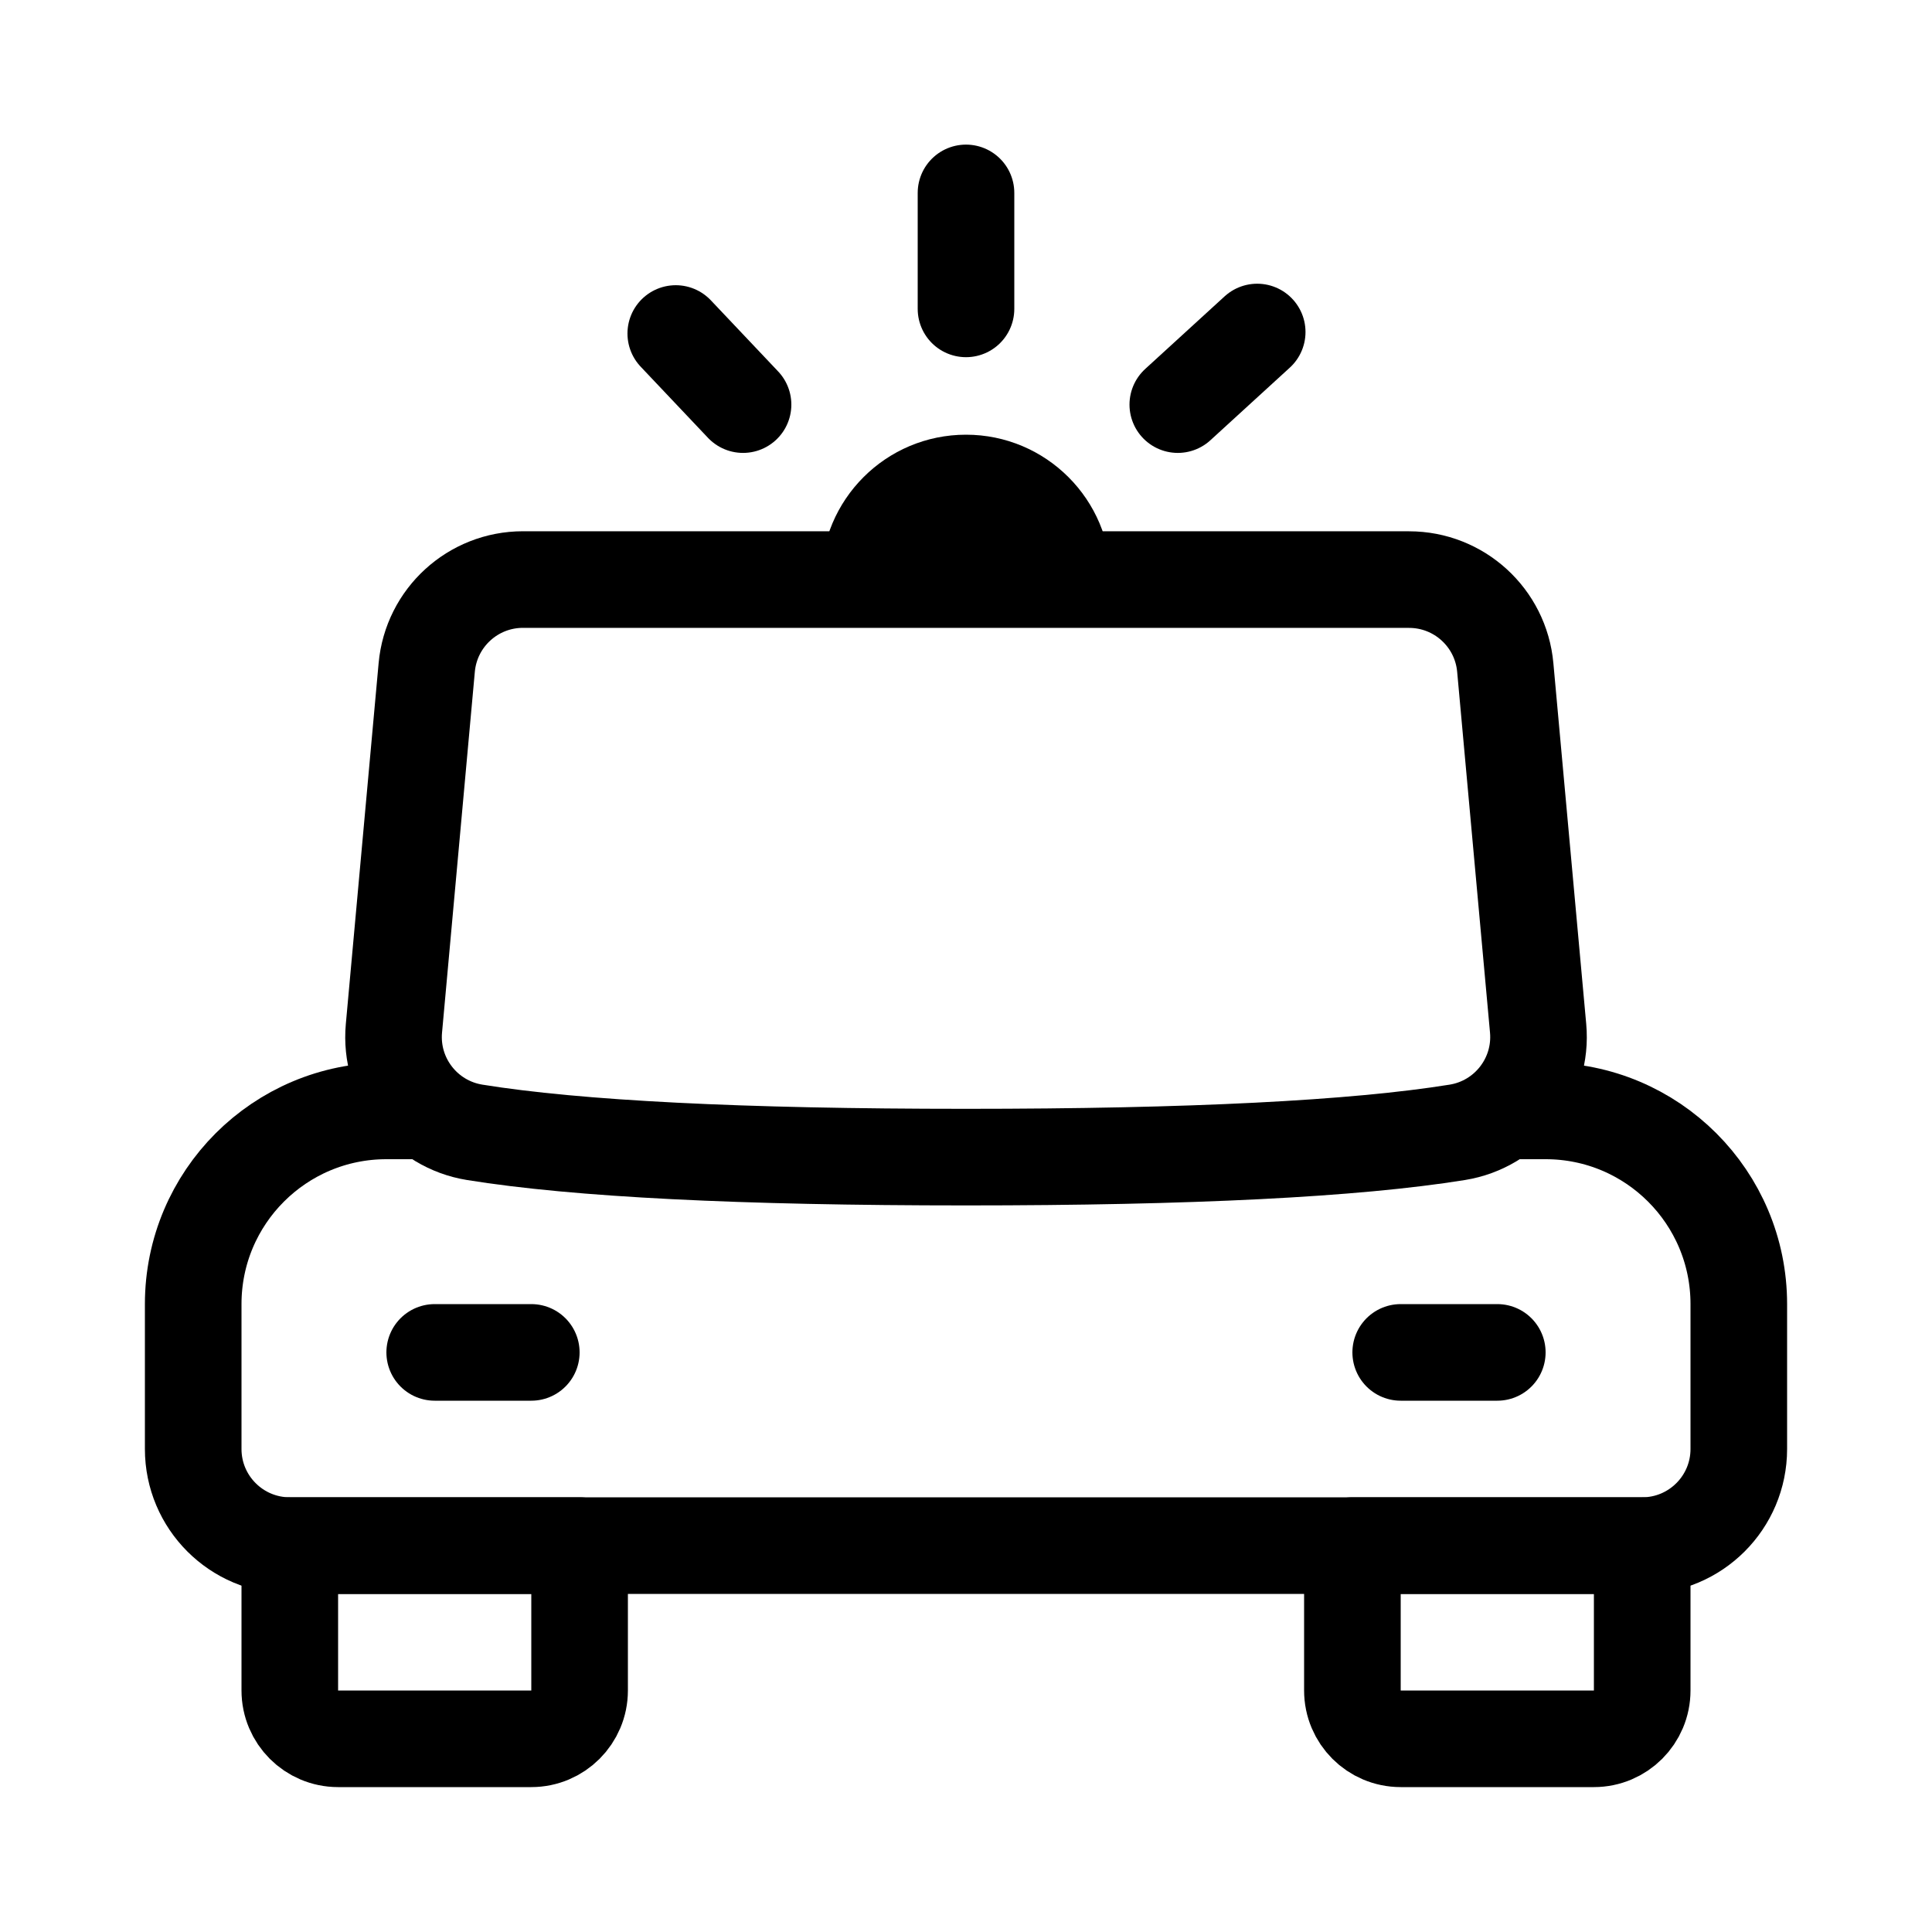
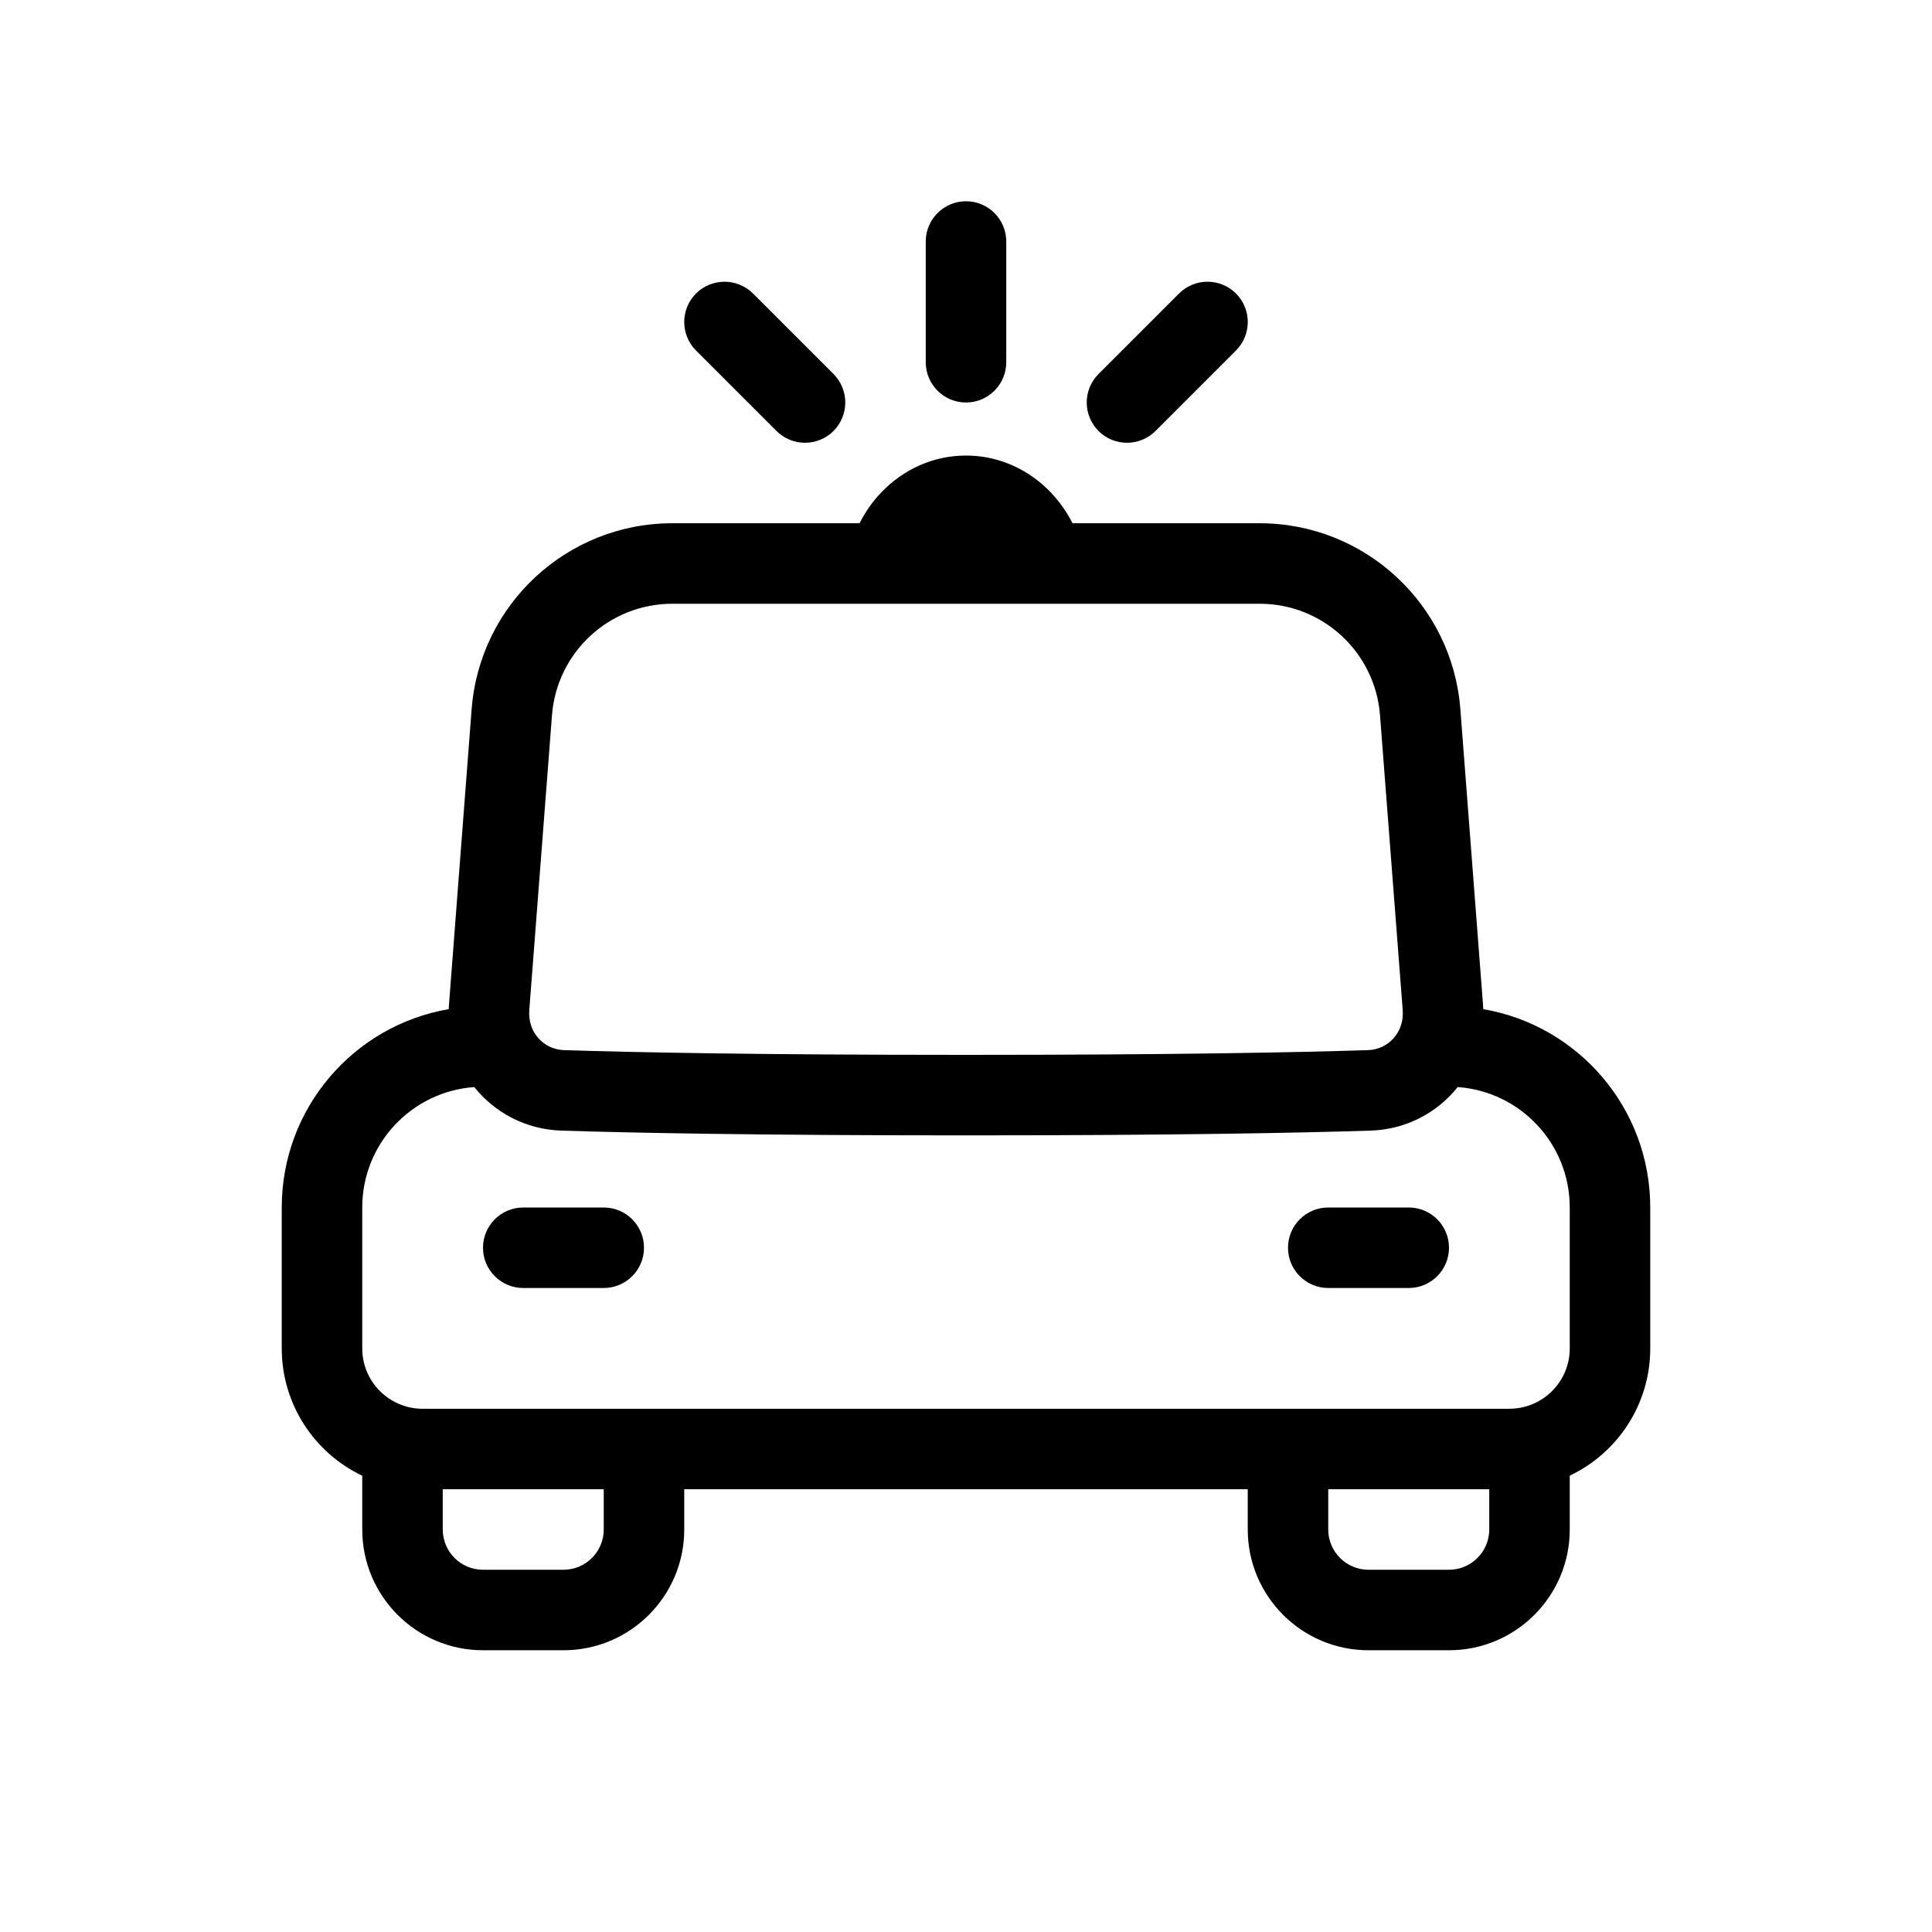
- <svg xmlns="http://www.w3.org/2000/svg" viewBox="0 0 40 40">
-   <g fill="none" fill-rule="evenodd">
-     <path stroke="currentcolor" stroke-linecap="round" stroke-linejoin="round" stroke-width="2" d="M2 31.006v-3h6v3c0 .552-.448 1-1 1H3c-.552 0-1-.448-1-1zM24 31.006v-3h6v3c0 .552-.448 1-1 1h-4c-.552 0-1-.448-1-1zM4.156 17.295l.679-7.47c.093-1.03.957-1.82 1.992-1.82l18.347.001c1.034 0 1.898.789 1.991 1.82l.68 7.469c.095 1.047-.637 1.988-1.675 2.155-2.127.342-5.517.513-10.17.513s-8.043-.17-10.17-.513c-1.038-.167-1.77-1.108-1.674-2.155z" transform="translate(4 3.994)" />
-     <path stroke="currentcolor" stroke-linecap="round" stroke-linejoin="round" stroke-width="2" d="M27.26 19.006H28c2.21 0 4 1.79 4 4v3c0 1.104-.895 2-2 2 0 0 0 0 0 0H16.007h0H2c-1.105 0-2-.896-2-2v-3c0-2.21 1.79-4 4-4h.69M11.384 4.383L9.991 2.911" transform="translate(4 3.994)" />
-     <path stroke="currentcolor" stroke-linecap="round" stroke-linejoin="round" stroke-width="2" d="M22.029 4.383L20.385 2.88" transform="translate(4 3.994) matrix(-1 0 0 1 42.414 0)" />
-     <path fill="currentcolor" d="M19 8.006c0-1.657-1.343-3-3-3-.828 0-1.578.335-2.121.878-.543.543-.879 1.293-.879 2.122 0 .627 6 .58 6 0z" transform="translate(4 3.994)" />
-     <path stroke="currentcolor" stroke-linecap="round" stroke-linejoin="round" stroke-width="2" d="M25 24.006L27 24.006M16 2.401L16 0M5 24.006L7 24.006" transform="translate(4 3.994)" />
-   </g>
+ <svg xmlns="http://www.w3.org/2000/svg" viewBox="0 0 24 24" fill="none">
+   <path fill-rule="evenodd" clip-rule="evenodd" d="M12 2.5C12.276 2.5 12.5 2.724 12.5 3V4.5C12.5 4.776 12.276 5 12 5C11.724 5 11.5 4.776 11.5 4.5V3C11.5 2.724 11.724 2.5 12 2.5ZM8.646 3.646C8.842 3.451 9.158 3.451 9.354 3.646L10.354 4.646C10.549 4.842 10.549 5.158 10.354 5.354C10.158 5.549 9.842 5.549 9.646 5.354L8.646 4.354C8.451 4.158 8.451 3.842 8.646 3.646ZM8.352 7.5C7.568 7.5 6.917 8.103 6.857 8.885L6.575 12.548C6.554 12.822 6.752 13.037 7.006 13.045C7.872 13.073 9.413 13.104 12 13.104C14.587 13.104 16.128 13.073 16.994 13.045C17.248 13.037 17.446 12.822 17.425 12.548L17.143 8.885C17.083 8.103 16.432 7.5 15.648 7.5L8.352 7.5ZM5.859 8.808C5.96 7.506 7.046 6.5 8.352 6.5L10.678 6.5C10.747 6.362 10.836 6.235 10.94 6.125C11.211 5.837 11.586 5.659 12 5.659C12.572 5.659 13.07 5.999 13.323 6.5L15.648 6.5C16.954 6.5 18.04 7.506 18.141 8.808L18.422 12.472C18.424 12.493 18.425 12.515 18.426 12.536C19.604 12.738 20.5 13.764 20.5 15V16.75C20.5 17.448 20.091 18.051 19.5 18.331L19.5 19C19.5 19.828 18.828 20.5 18 20.5H17C16.172 20.5 15.5 19.828 15.5 19V18.5H8.5L8.5 19C8.5 19.828 7.828 20.5 7 20.5H6C5.172 20.5 4.5 19.828 4.5 19V18.332C3.909 18.051 3.5 17.448 3.5 16.75L3.5 15C3.5 13.764 4.396 12.738 5.574 12.536C5.575 12.515 5.576 12.493 5.578 12.472L5.859 8.808ZM5.892 13.504C5.114 13.559 4.5 14.208 4.5 15L4.5 16.75C4.5 17.159 4.827 17.491 5.234 17.5L8 17.5L8.004 17.5H16H16H18.75C19.164 17.5 19.5 17.164 19.5 16.75V15C19.5 14.208 18.886 13.559 18.108 13.504C17.856 13.82 17.473 14.03 17.026 14.045C16.146 14.073 14.594 14.104 12 14.104C9.406 14.104 7.854 14.073 6.974 14.045C6.527 14.03 6.144 13.82 5.892 13.504ZM5.5 18.5V19C5.5 19.276 5.724 19.5 6 19.5H7C7.276 19.5 7.5 19.276 7.5 19L7.5 18.5H5.5ZM16.5 19V18.5L18.5 18.5L18.5 19C18.5 19.276 18.276 19.5 18 19.5H17C16.724 19.5 16.5 19.276 16.5 19ZM14.646 3.646C14.842 3.451 15.158 3.451 15.354 3.646C15.549 3.842 15.549 4.158 15.354 4.354L14.354 5.354C14.158 5.549 13.842 5.549 13.646 5.354C13.451 5.158 13.451 4.842 13.646 4.646L14.646 3.646ZM16.5 15C16.224 15 16 15.224 16 15.5C16 15.776 16.224 16 16.5 16H17.5C17.776 16 18 15.776 18 15.5C18 15.224 17.776 15 17.5 15H16.5ZM6.5 15C6.224 15 6 15.224 6 15.5C6 15.776 6.224 16 6.5 16H7.5C7.776 16 8 15.776 8 15.5C8 15.224 7.776 15 7.5 15H6.5Z" fill="currentcolor" />
</svg>
